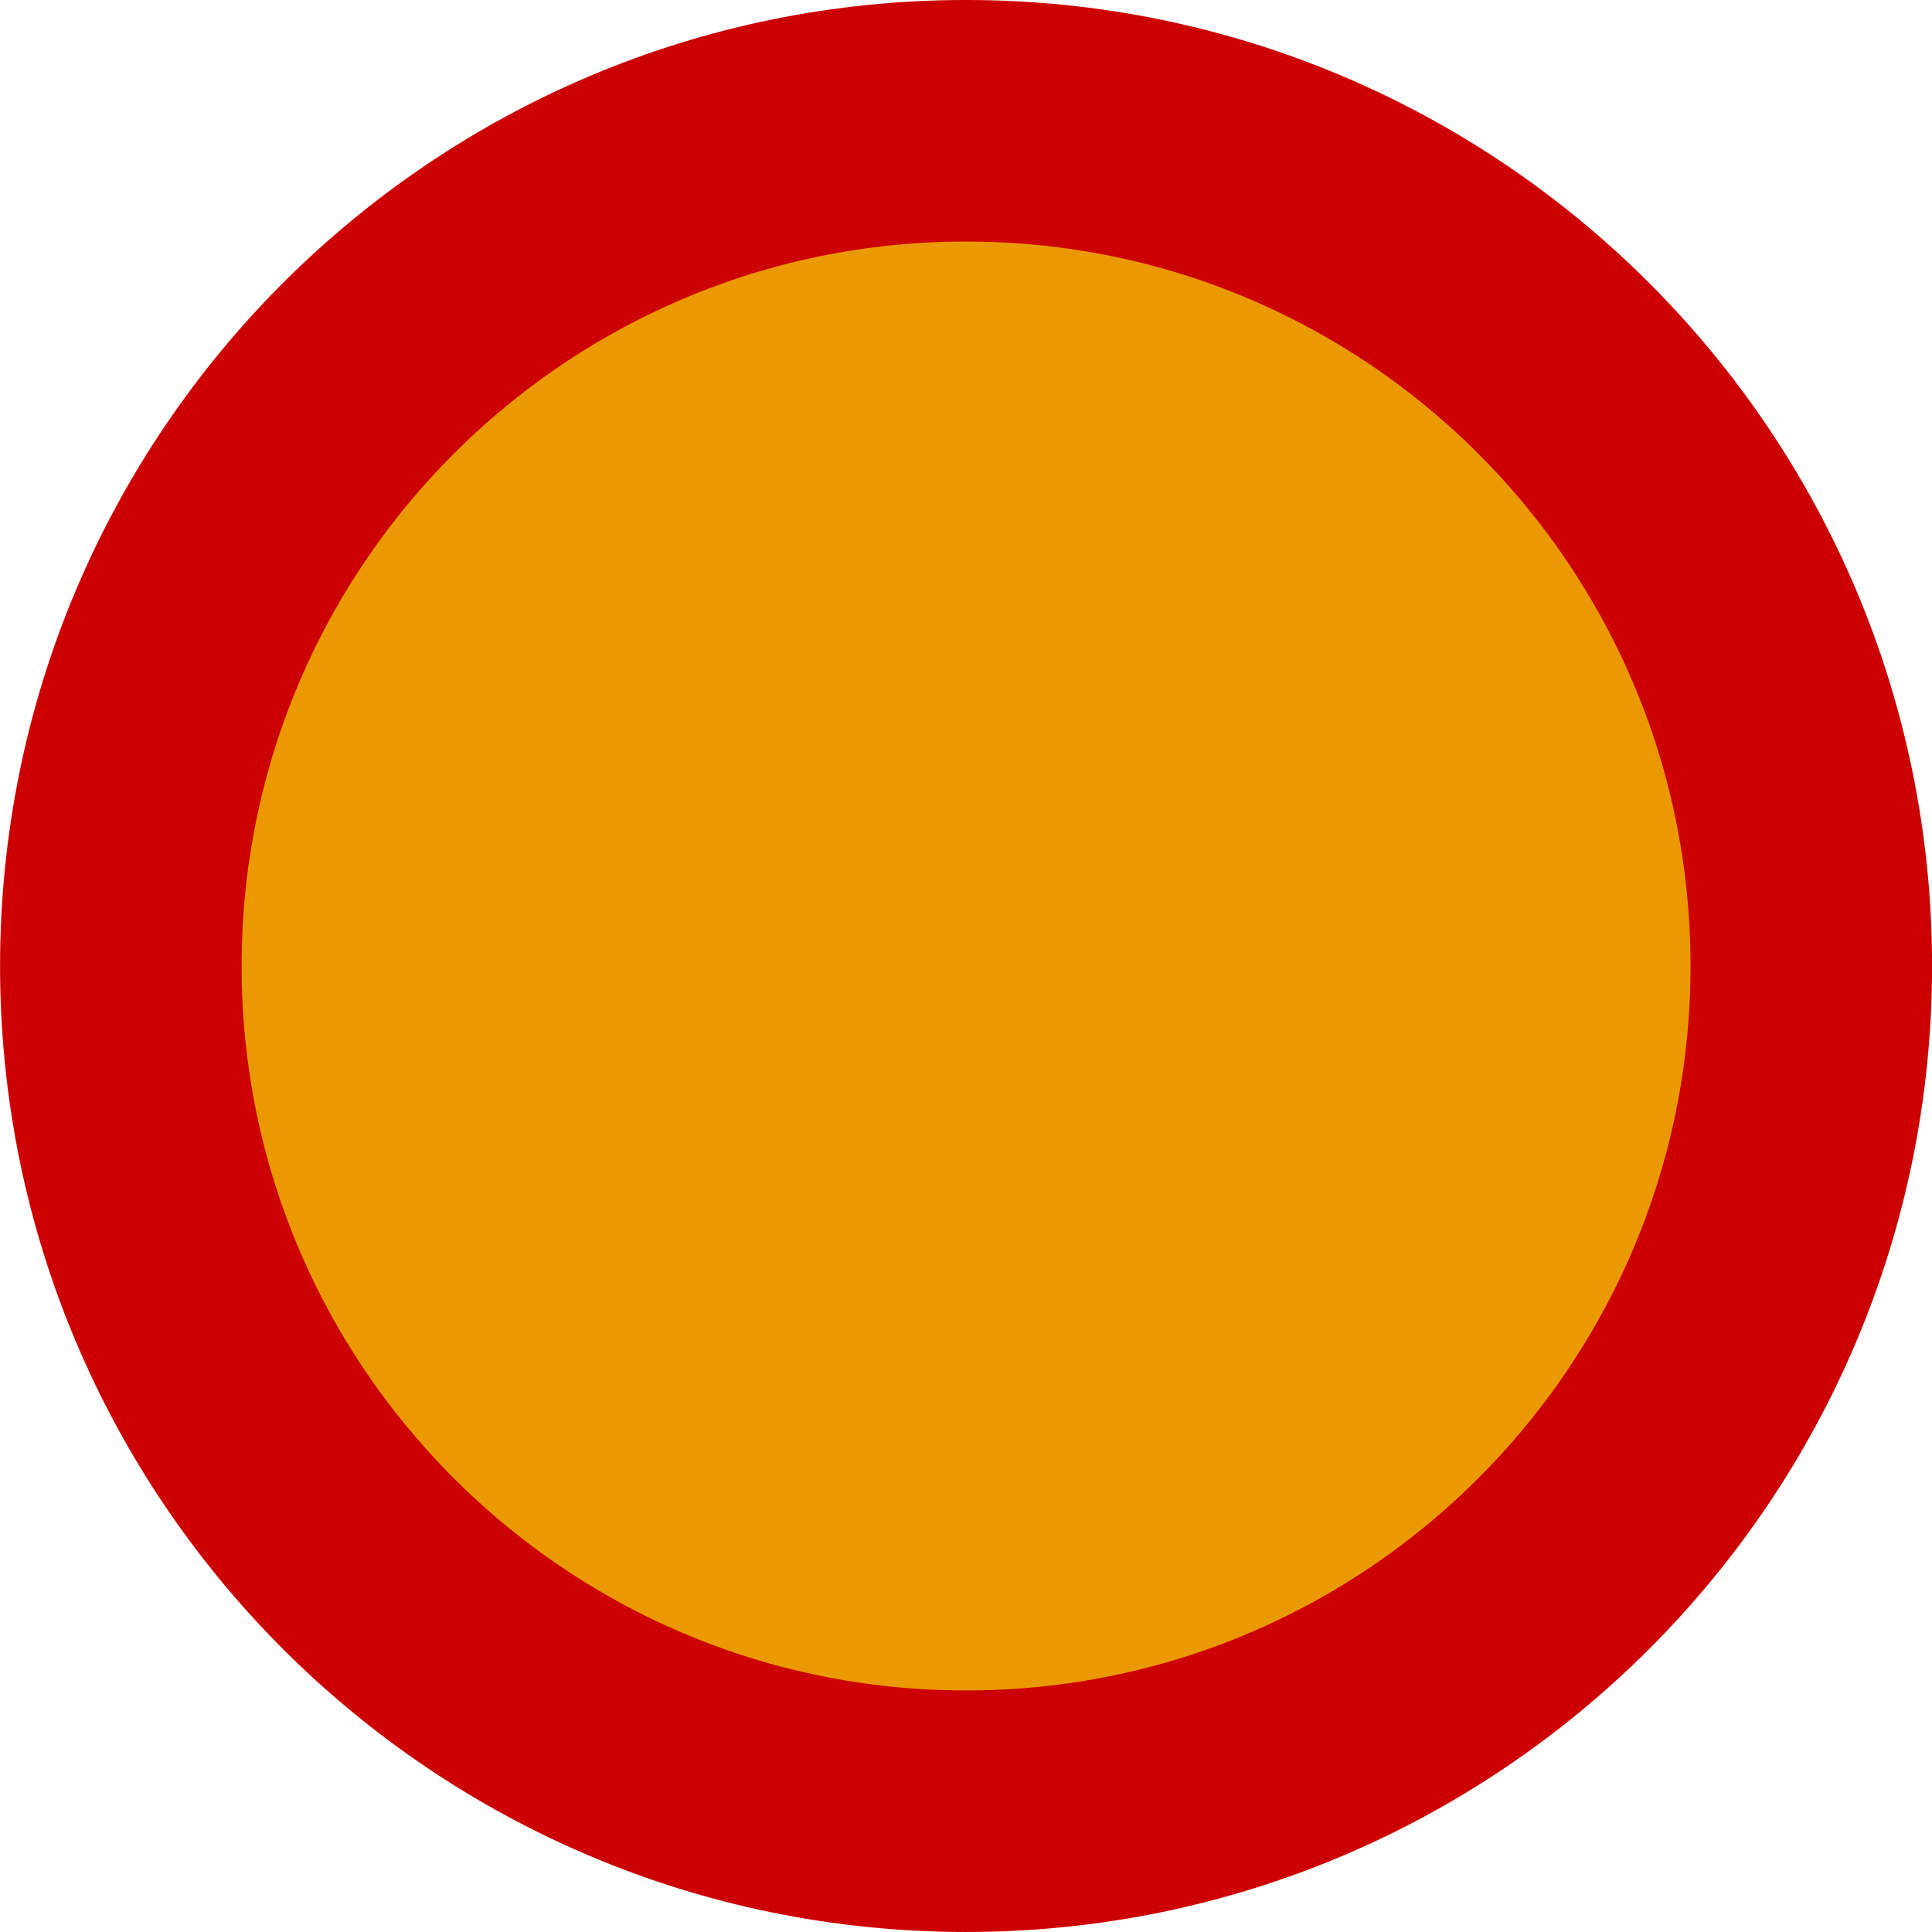
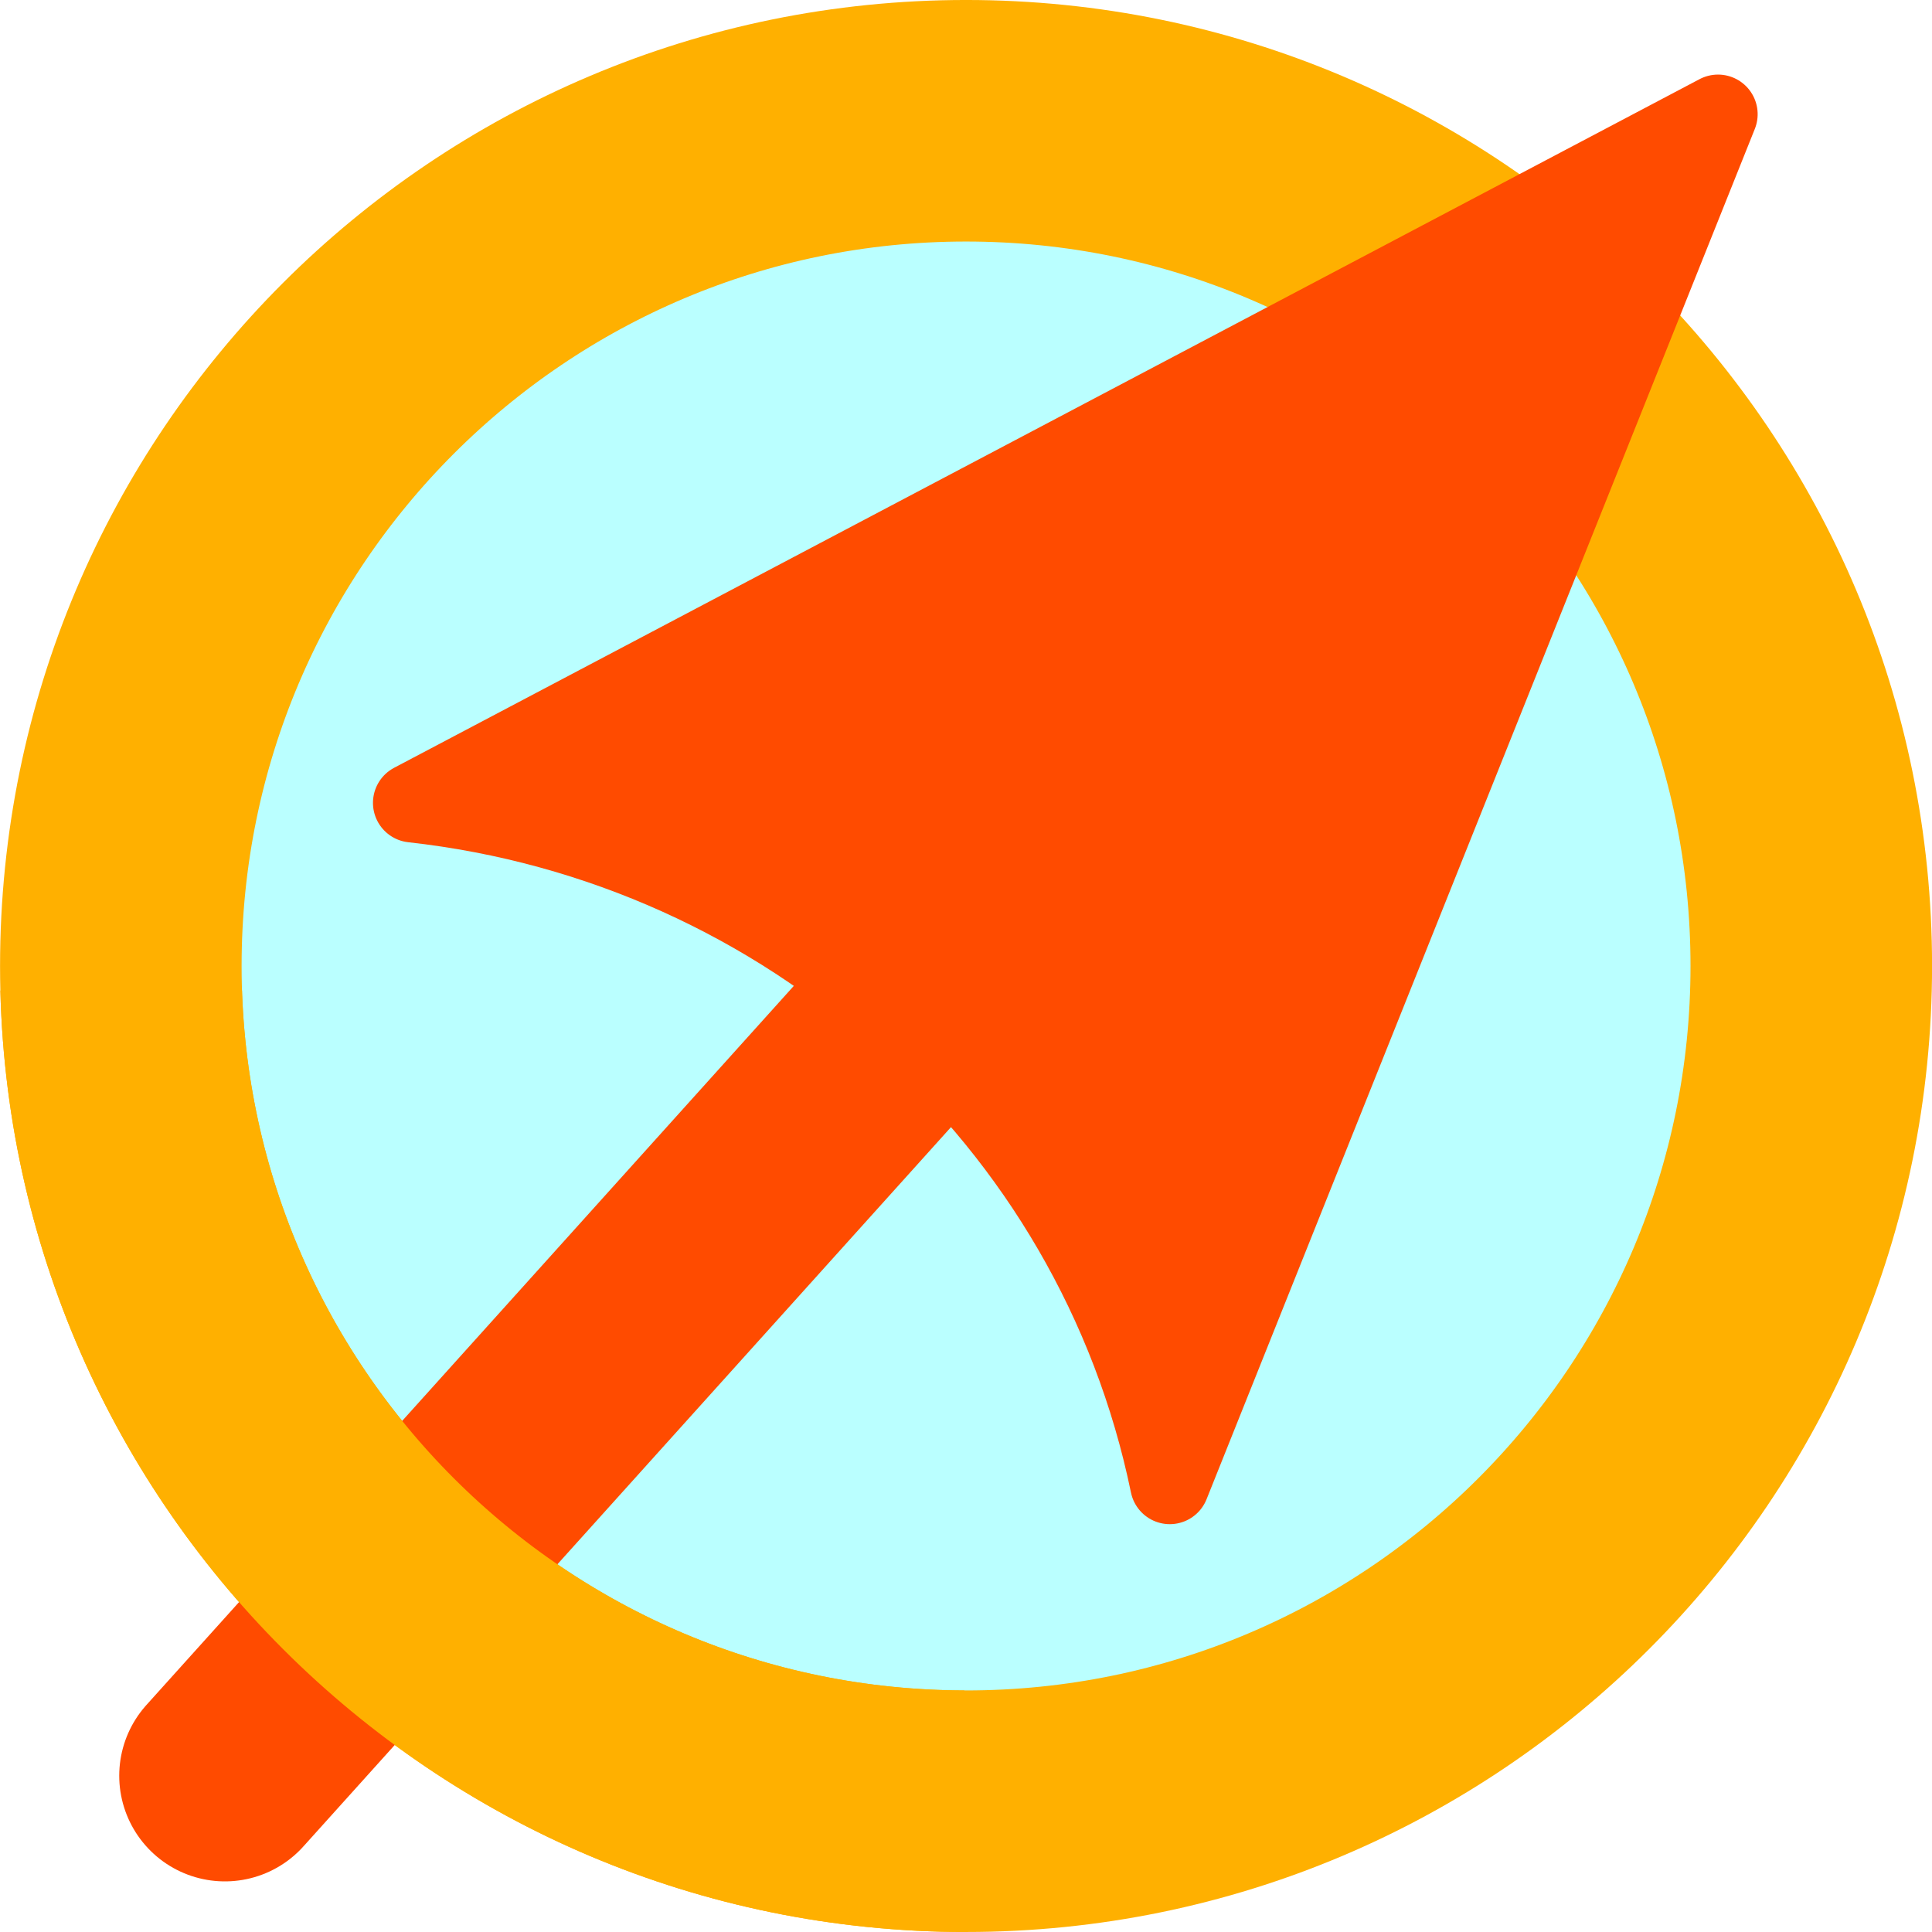
<svg xmlns="http://www.w3.org/2000/svg" width="64" height="64" viewBox="0 0 16.933 16.933" version="1.1" id="svg8">
-   <defs id="defs2" />
+   <defs id="defs2">
+     <marker orient="auto" refY="0.0" refX="0.0" id="Arrow2Mend" style="overflow:visible;">
+       <path id="path910" style="fill-rule:evenodd;stroke-width:0.625;stroke-linejoin:round;stroke:#ff4b00;stroke-opacity:1;fill:#ff4b00;fill-opacity:1" d="M 8.719,4.034 L -2.207,0.016 L 8.719,-4.002 C 6.973,-1.63 6.983,1.616 8.719,4.034 z " transform="scale(0.6) rotate(180) translate(0,0)" />
+     </marker>
+     <marker orient="auto" refY="0.0" refX="0.0" id="Arrow2Mstart" style="overflow:visible">
+       <path id="path907" style="fill-rule:evenodd;stroke-width:0.625;stroke-linejoin:round;stroke:#ffb100;stroke-opacity:1;fill:#ffb100;fill-opacity:1" d="M 8.719,4.034 L -2.207,0.016 L 8.719,-4.002 C 6.973,-1.63 6.983,1.616 8.719,4.034 z " transform="scale(0.6) translate(0,0)" />
+     </marker>
+     <marker orient="auto" refY="0.0" refX="0.0" id="Arrow2Lend" style="overflow:visible;">
+       <path id="path904" style="fill-rule:evenodd;stroke-width:0.625;stroke-linejoin:round;stroke:#ffb100;stroke-opacity:1;fill:#ffb100;fill-opacity:1" d="M 8.719,4.034 L -2.207,0.016 L 8.719,-4.002 C 6.973,-1.63 6.983,1.616 8.719,4.034 z " transform="scale(1.1) rotate(180) translate(1,0)" />
+     </marker>
+     <marker orient="auto" refY="0.0" refX="0.0" id="Arrow2Lstart" style="overflow:visible">
+       <path id="path901" style="fill-rule:evenodd;stroke-width:0.625;stroke-linejoin:round;stroke:#ffb100;stroke-opacity:1;fill:#ffb100;fill-opacity:1" d="M 8.719,4.034 L -2.207,0.016 L 8.719,-4.002 C 6.973,-1.63 6.983,1.616 8.719,4.034 z " transform="scale(1.1) translate(1,0)" />
+     </marker>
+     <marker orient="auto" refY="0.0" refX="0.0" id="Arrow1Send" style="overflow:visible;">
+       <path id="path898" d="M 0.0,0.0 L 5.0,-5.0 L -12.5,0.0 L 5.0,5.0 L 0.0,0.0 z " style="fill-rule:evenodd;stroke:#ffb100;stroke-width:1pt;stroke-opacity:1;fill:#ffb100;fill-opacity:1" transform="scale(0.2) rotate(180) translate(6,0)" />
+     </marker>
+     <marker orient="auto" refY="0.0" refX="0.0" id="Arrow1Sstart" style="overflow:visible">
+       <path id="path895" d="M 0.0,0.0 L 5.0,-5.0 L -12.5,0.0 L 5.0,5.0 L 0.0,0.0 z " style="fill-rule:evenodd;stroke:#ffb100;stroke-width:1pt;stroke-opacity:1;fill:#ffb100;fill-opacity:1" transform="scale(0.2) translate(6,0)" />
+     </marker>
+     <marker orient="auto" refY="0.0" refX="0.0" id="Arrow1Mend" style="overflow:visible;">
+       <path id="path892" d="M 0.0,0.0 L 5.0,-5.0 L -12.5,0.0 L 5.0,5.0 L 0.0,0.0 z " style="fill-rule:evenodd;stroke:#ffb100;stroke-width:1pt;stroke-opacity:1;fill:#ffb100;fill-opacity:1" transform="scale(0.4) rotate(180) translate(10,0)" />
+     </marker>
+     <marker orient="auto" refY="0.0" refX="0.0" id="Arrow1Lend" style="overflow:visible;">
+       <path id="path886" d="M 0.0,0.0 L 5.0,-5.0 L -12.5,0.0 L 5.0,5.0 L 0.0,0.0 z " style="fill-rule:evenodd;stroke:#000000;stroke-width:1pt;stroke-opacity:1;fill:#000000;fill-opacity:1" transform="scale(0.8) rotate(180) translate(12.5,0)" />
+     </marker>
+     <clipPath clipPathUnits="userSpaceOnUse" id="clipPath2353">
+       <rect style="fill:#0cffff;fill-opacity:1;stroke:none;stroke-width:1.587;stroke-linecap:round;stroke-linejoin:round;stroke-miterlimit:4;stroke-dasharray:none;stroke-dashoffset:0;stroke-opacity:1" id="rect2355" width="10.089" height="9.689" x="-1.637" y="288.748" />
+     </clipPath>
+   </defs>
  <g id="layer1" transform="translate(0,-280.0666)">
-     <circle style="opacity:1;fill:#eb9900;fill-opacity:1;stroke:#cc0000;stroke-width:2.117;stroke-linecap:round;stroke-linejoin:miter;stroke-miterlimit:4;stroke-dasharray:none;stroke-dashoffset:0;stroke-opacity:1" id="path4485" cx="8.467" cy="288.533" r="7.408" />
+     <circle style="opacity:1;fill:#baffff;fill-opacity:1;stroke:#ffb000;stroke-width:2.117;stroke-linecap:round;stroke-linejoin:miter;stroke-miterlimit:4;stroke-dasharray:none;stroke-dashoffset:0;stroke-opacity:1" id="path4485" cx="8.467" cy="288.533" r="7.408" />
+     <path style="fill:none;stroke:#ff4b00;stroke-width:1.852;stroke-linecap:round;stroke-linejoin:round;stroke-miterlimit:4;stroke-dasharray:none;stroke-opacity:1;marker-end:url(#Arrow2Mend)" d="M 1.971,295.63 13.43,282.902" id="path881" />
+     <circle style="opacity:1;fill:none;fill-opacity:1;stroke:#ffb000;stroke-width:2.117;stroke-linecap:round;stroke-linejoin:miter;stroke-miterlimit:4;stroke-dasharray:none;stroke-dashoffset:0;stroke-opacity:1" id="path4485-3" cx="8.467" cy="288.533" r="7.408" clip-path="url(#clipPath2353)" />
  </g>
</svg>
